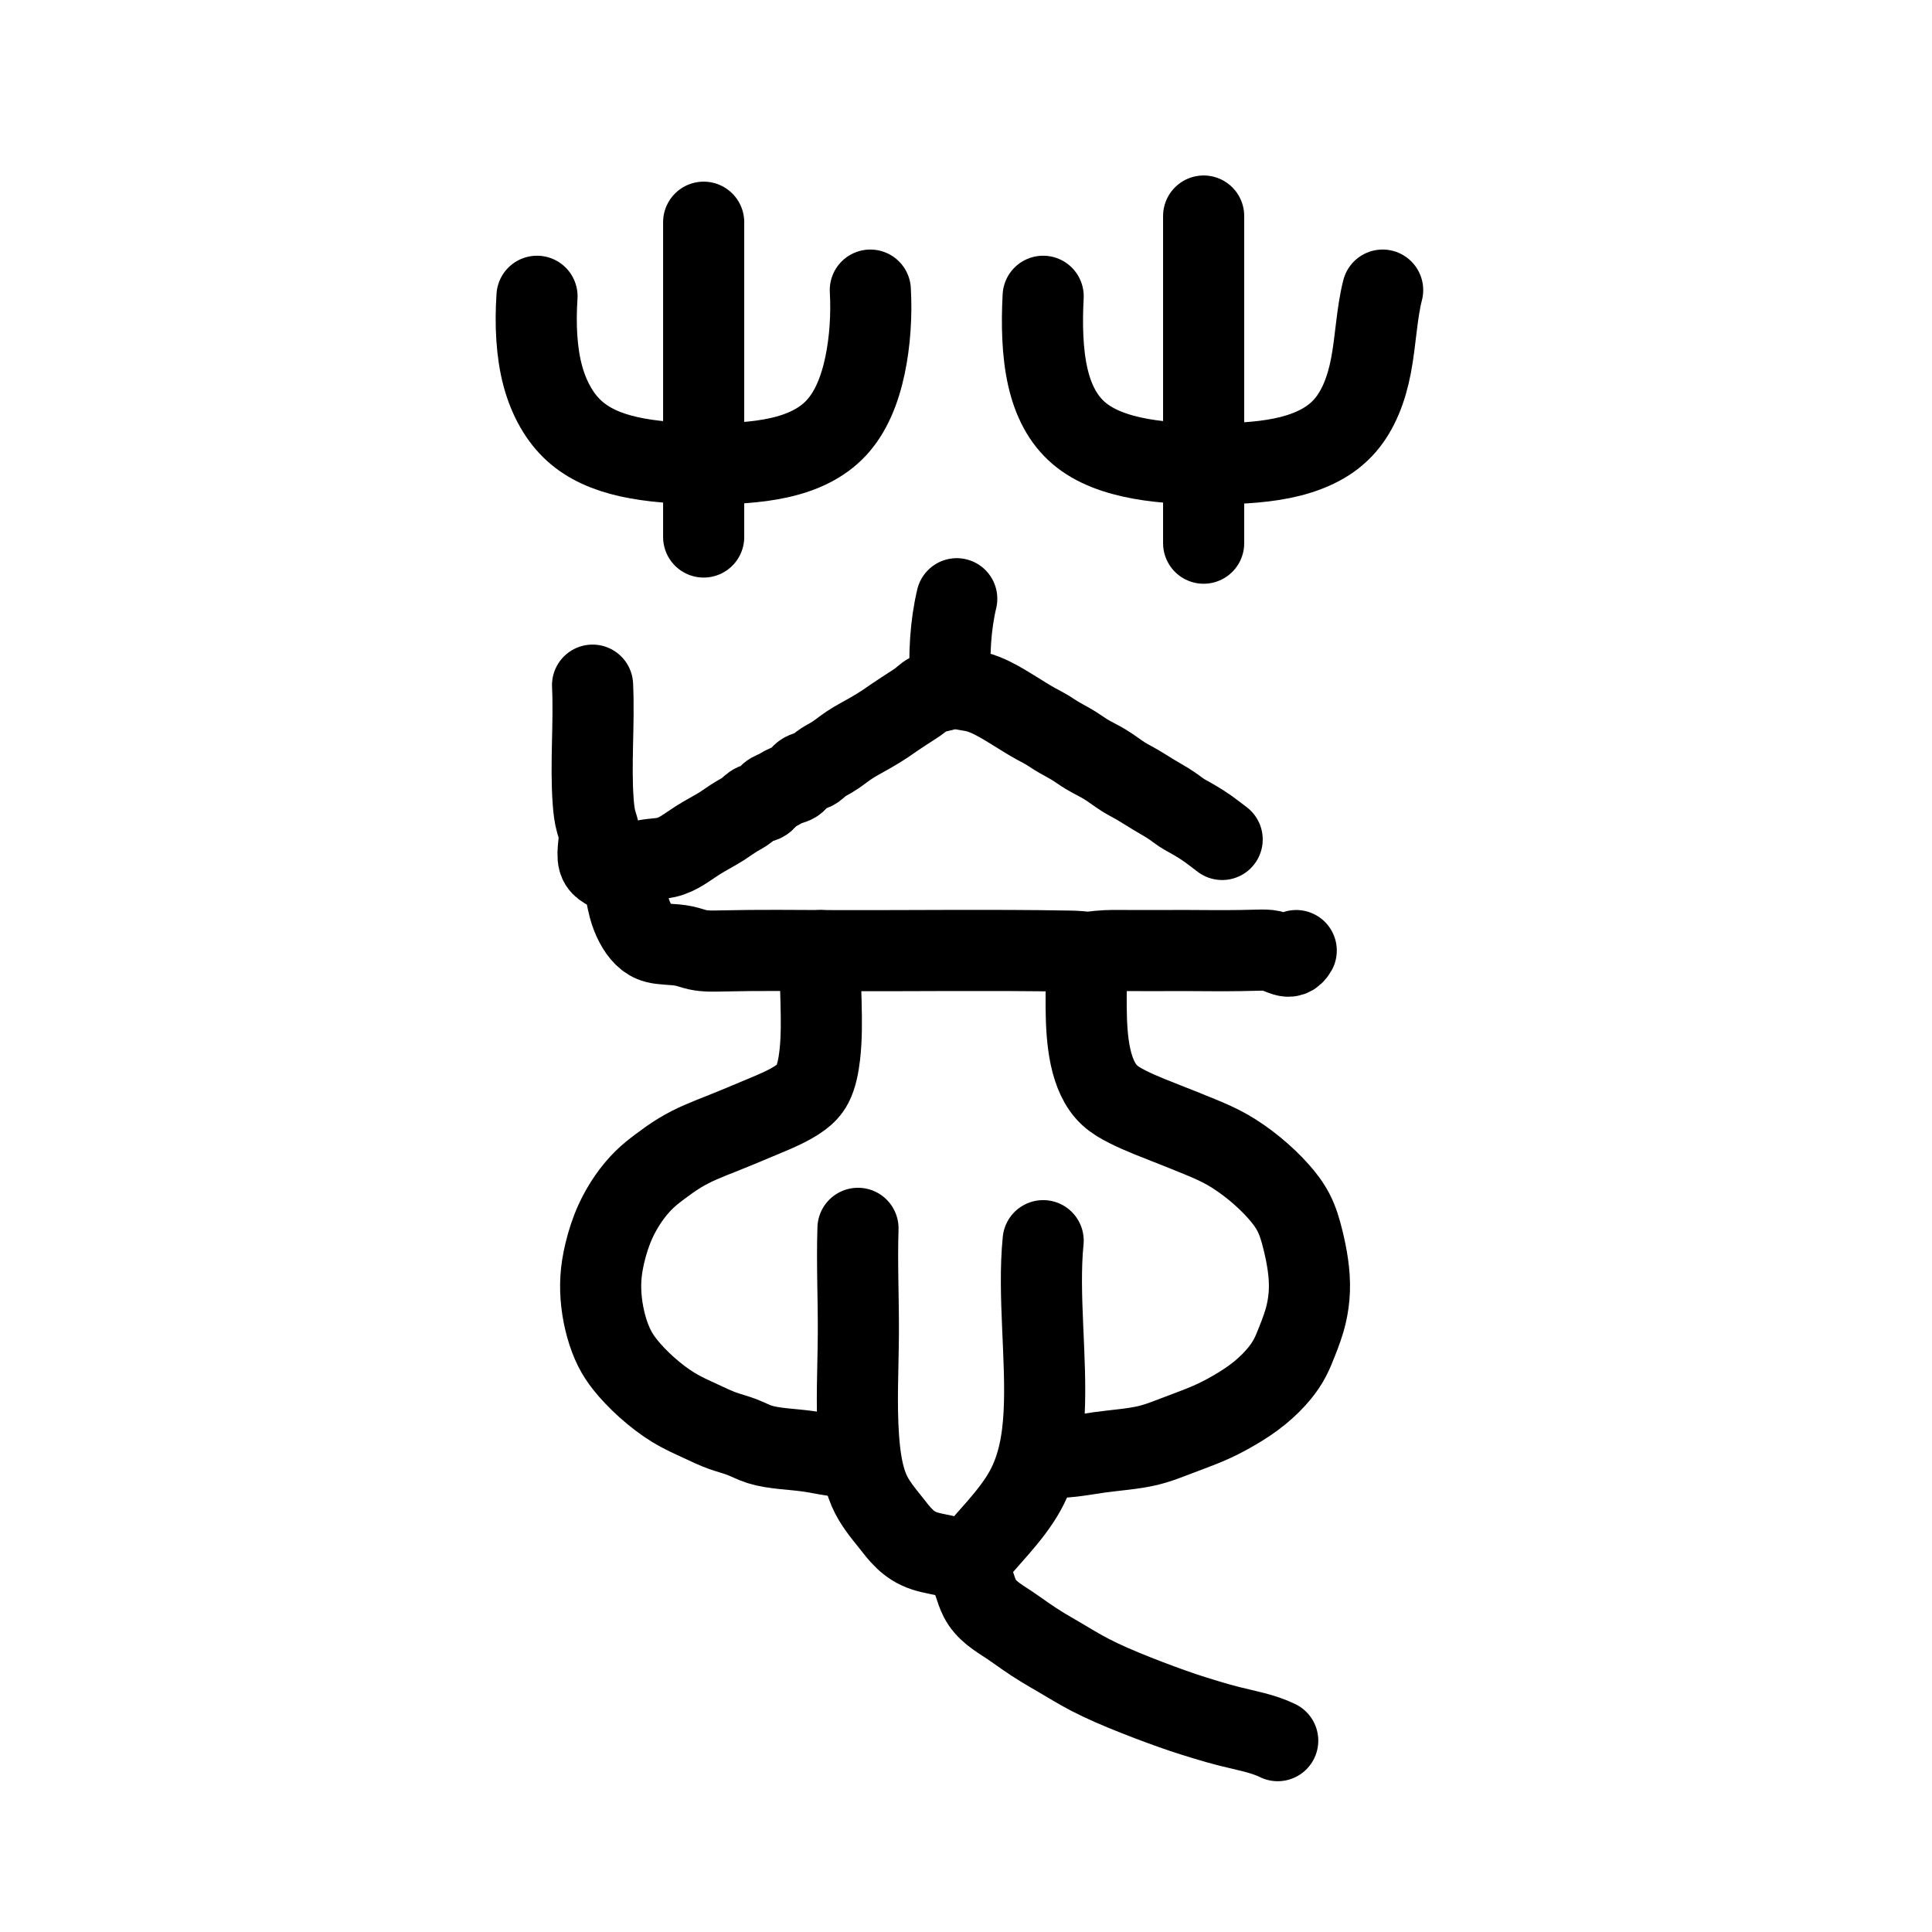
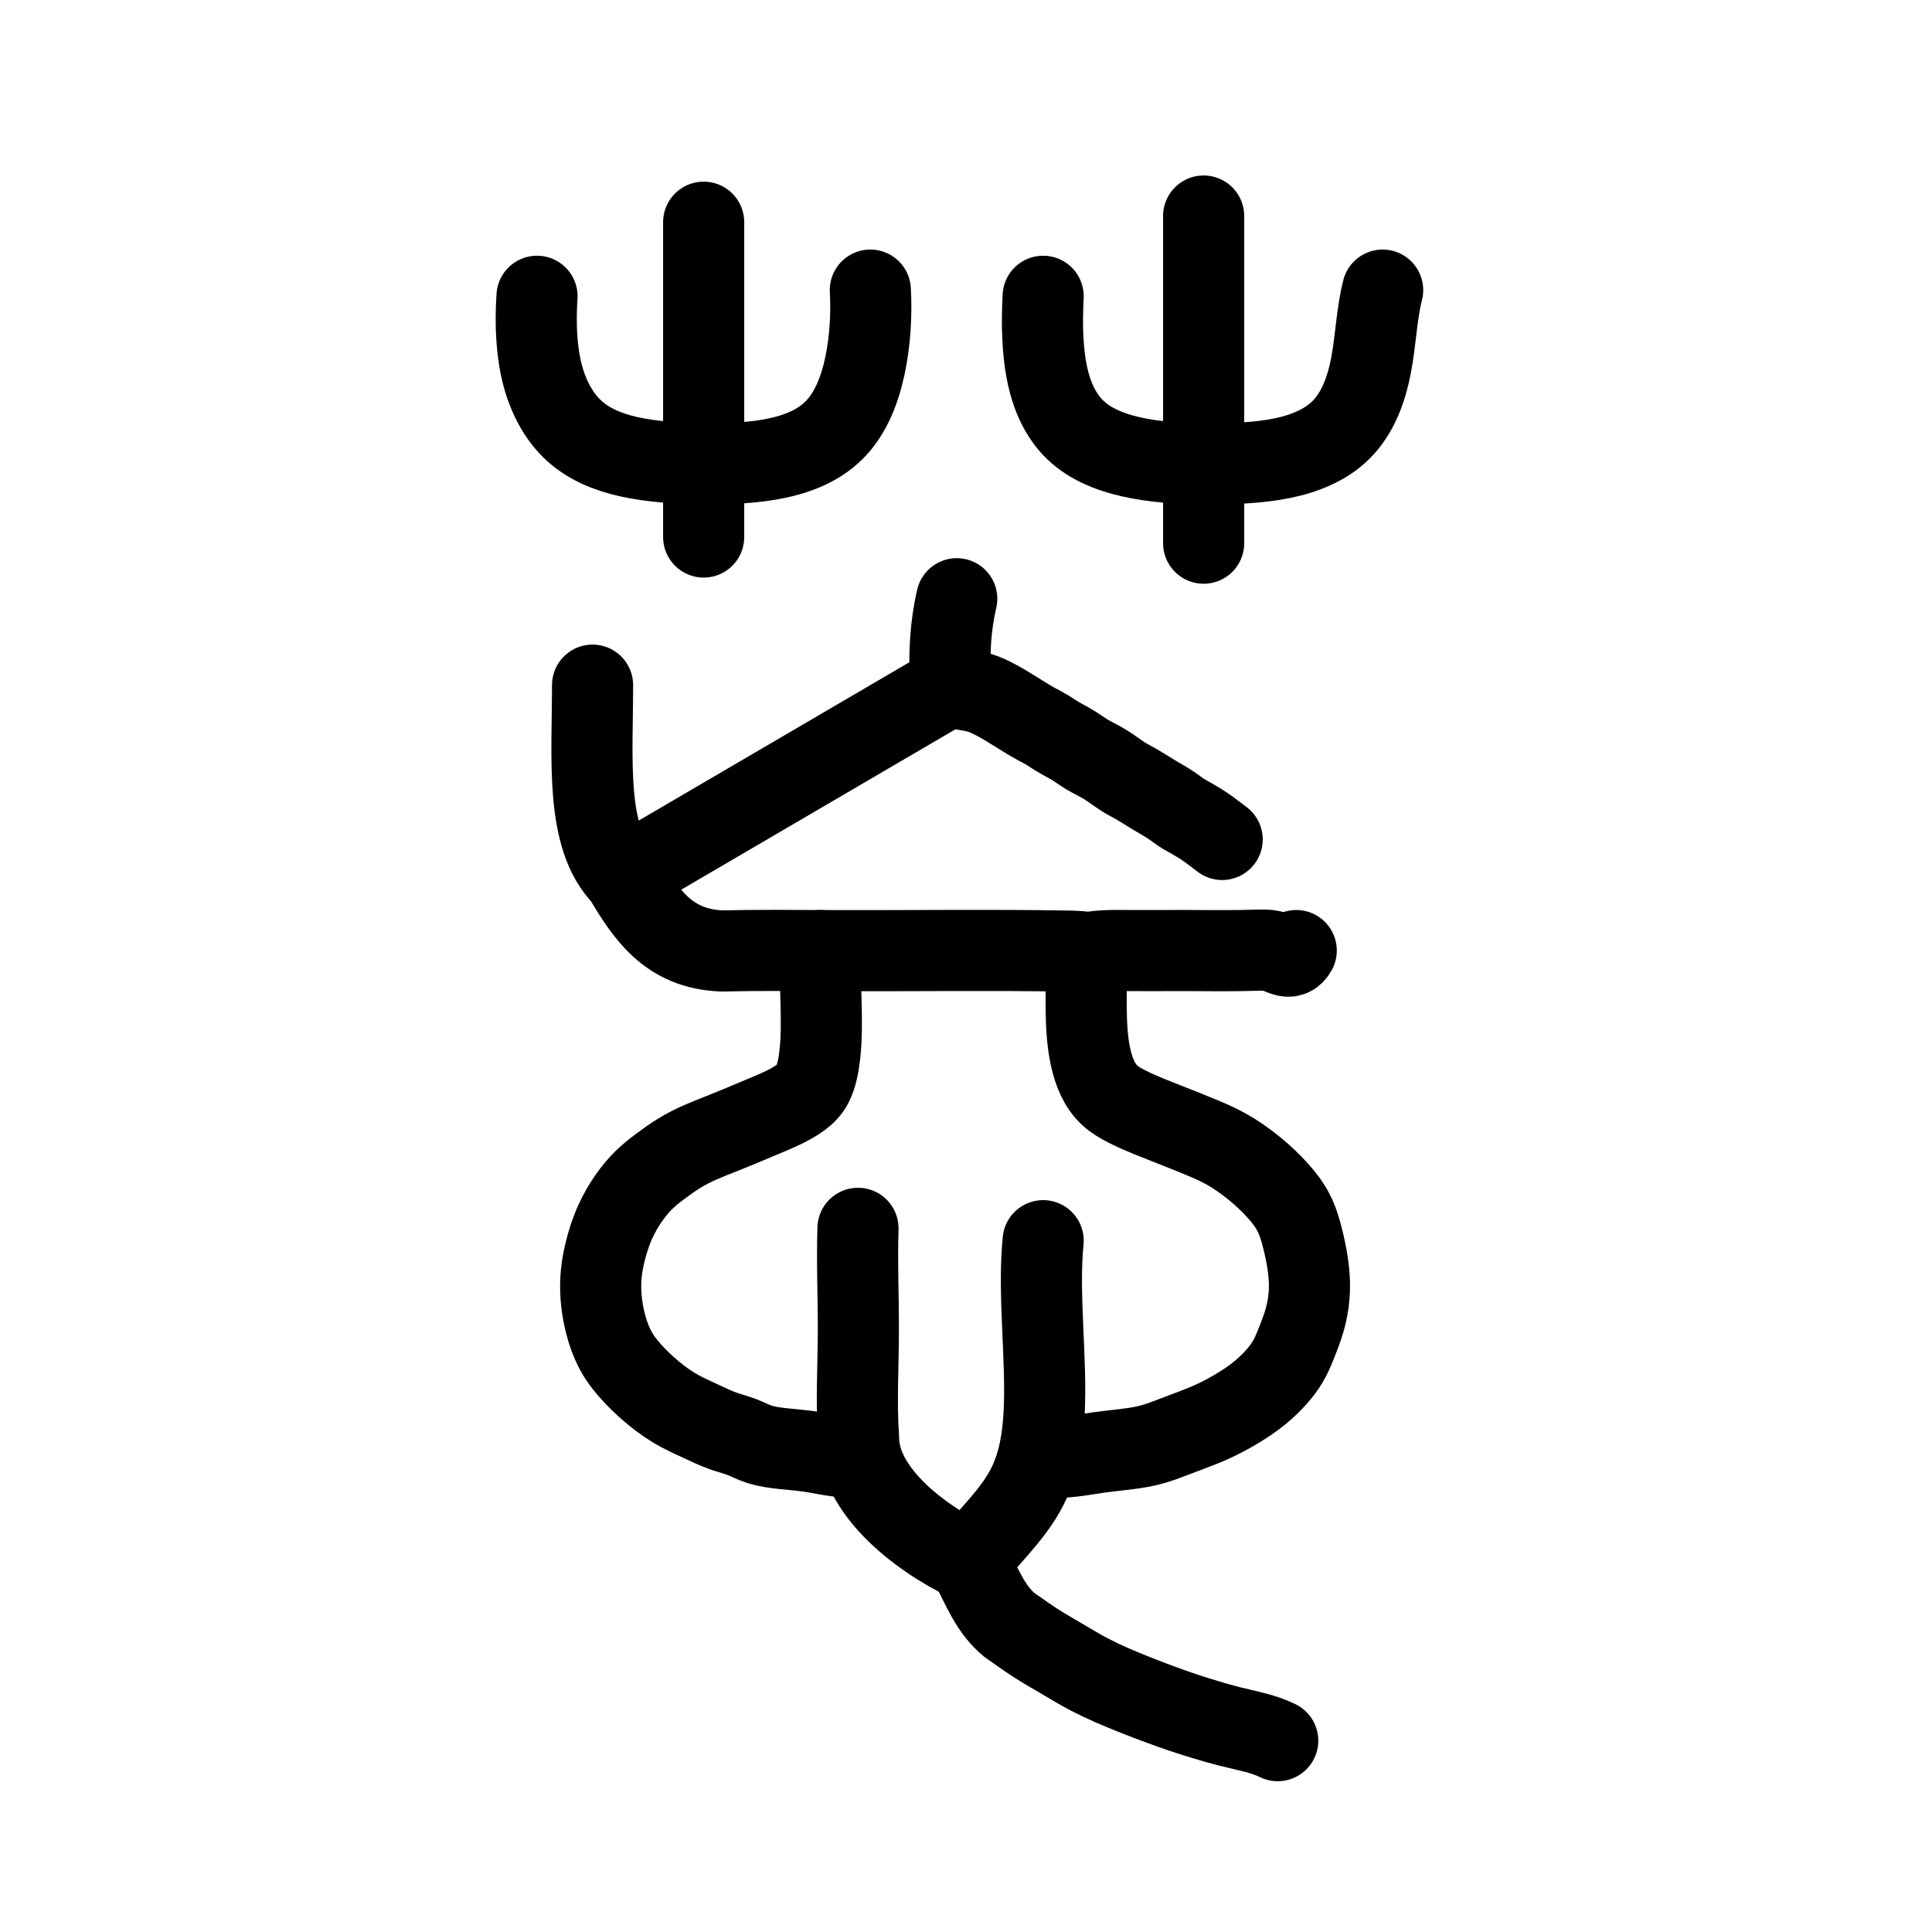
<svg xmlns="http://www.w3.org/2000/svg" viewBox="0 0 1024 1024">
  <g fill="none" stroke="black" stroke-width="43" stroke-linecap="round" stroke-linejoin="round">
-     <path id="stroke-1" d="M 330.428,464.562 C 330.675,460.95 332.404,460.38 334.599,459.195 C 336.062,458.405 337.732,457.342 339.604,456.653 C 343.736,455.133 348.852,455.436 353.258,454.414 C 359.489,452.969 364.303,448.877 369.806,445.38 C 374.063,442.676 378.733,440.328 382.633,437.85 C 385.391,436.098 387.764,434.282 390.418,432.701 C 392.295,431.583 394.311,430.584 395.981,429.238 C 397.365,428.124 398.511,426.772 400.073,426.095 C 401.635,425.419 403.612,425.417 404.9,424.578 C 406.187,423.739 406.786,422.063 407.937,421.008 C 409.089,419.952 410.793,419.518 412.241,418.792 C 413.69,418.066 414.882,417.048 416.431,416.421 C 417.981,415.794 419.887,415.558 421.239,414.721 C 423.266,413.466 424.044,410.858 426.099,409.716 C 427.469,408.954 429.406,408.843 430.922,408.138 C 432.438,407.432 433.533,406.132 434.933,405.029 C 436.624,403.697 438.761,402.654 440.668,401.524 C 444.156,399.455 446.874,397.093 450.158,394.909 C 453.443,392.725 457.293,390.719 460.964,388.632 C 463.803,387.019 466.534,385.358 469.049,383.684 C 470.828,382.501 472.498,381.312 474.26,380.106 C 477.484,377.902 481.017,375.643 484.221,373.569 C 485.673,372.629 487.057,371.727 488.417,370.602 C 490.058,369.243 491.665,367.558 494.139,366.964 C 496.189,366.472 498.835,366.728 499.945,365.689 C 501.054,364.65 500.627,362.316 503.821,363.144" />
+     <path id="stroke-1" d="M 330.428,464.562 L 503.821,363.144" />
    <path id="stroke-2" d="M 435.118,503.821 C 434.054,522.087 436.556,541.285 434.493,559.25 C 433.836,564.972 432.716,570.568 430.622,574.608 C 429.075,577.593 426.997,579.727 424.377,581.677 C 418.596,585.98 410.178,589.38 402.873,592.422 C 398.736,594.145 394.957,595.753 391.174,597.32 C 388.147,598.574 385.118,599.802 381.985,601.043 C 375.07,603.782 367.644,606.587 360.236,611.099 C 356.531,613.356 352.831,616.039 349.663,618.422 C 346.494,620.805 343.858,622.888 341.223,625.489 C 335.704,630.936 330.187,638.655 326.25,647.26 C 323.767,652.686 321.913,658.464 320.551,664.234 C 319.519,668.605 318.77,672.97 318.488,677.464 C 317.951,686.032 319.111,695.07 321.324,703.032 C 322.485,707.209 323.935,711.09 325.644,714.501 C 327.193,717.591 328.955,720.296 331.227,723.174 C 337.418,731.018 347.401,740.152 356.892,745.941 C 361.966,749.036 366.9,751.174 371.769,753.436 C 375.456,755.149 379.106,756.933 382.913,758.295 C 386.363,759.529 389.942,760.418 393.162,761.654 C 396.384,762.89 399.247,764.475 402.693,765.569 C 409.942,767.872 419.769,768.008 428.513,769.25 C 437.257,770.493 444.919,772.841 454.748,772.09" />
    <path id="stroke-3" d="M 503.821,363.144 C 502.88,347.035 503.723,331.665 507.093,317.342" />
    <path id="stroke-4" d="M 503.821,363.144 C 507.595,365.472 512.499,365.587 516.879,366.59 C 520.267,367.366 523.341,368.672 526.407,370.227 C 534.179,374.167 541.891,379.698 549.198,383.701 C 551.236,384.818 553.242,385.815 555.076,386.924 C 556.596,387.842 557.997,388.837 559.564,389.809 C 562.562,391.671 566.163,393.451 569.174,395.318 C 571.533,396.78 573.53,398.296 575.867,399.712 C 578.85,401.518 582.386,403.161 585.52,405.048 C 589.133,407.224 592.211,409.726 595.381,411.712 C 597.536,413.063 599.734,414.175 601.931,415.423 C 605.163,417.258 608.394,419.386 611.742,421.392 C 614.018,422.755 616.348,424.061 618.433,425.343 C 619.824,426.198 621.105,427.042 622.331,427.925 C 623.557,428.808 624.728,429.73 626.015,430.583 C 627.945,431.863 630.137,432.987 632.423,434.293 C 635.025,435.778 637.75,437.498 640.165,439.207 C 642.579,440.917 644.683,442.617 647.77,444.933" />
    <path id="stroke-5" d="M 513.636,827.706 C 522.295,816.227 535.695,804.104 543.457,789.927 C 550.077,777.834 552.594,764.248 553.393,749.315 C 554.944,720.308 550.008,686.221 552.895,657.585" />
    <path id="stroke-6" d="M 552.895,772.09 C 563.813,773.286 572.878,771.147 582.686,769.789 C 591.453,768.575 600.815,767.986 608.567,766.109 C 613.174,764.994 617.213,763.425 621.279,761.877 C 624.531,760.638 627.801,759.412 631.153,758.142 C 634.852,756.74 638.652,755.284 642.431,753.572 C 646.565,751.699 650.675,749.52 654.69,747.159 C 659.192,744.512 663.574,741.636 667.667,738.294 C 671.63,735.058 675.323,731.383 678.247,727.794 C 680.477,725.055 682.26,722.366 683.733,719.549 C 685.206,716.732 686.369,713.788 687.607,710.632 C 689.283,706.361 691.096,701.704 692.337,696.373 C 693.255,692.435 693.86,688.129 694.009,683.796 C 694.321,674.683 692.615,665.451 690.606,657.253 C 689.313,651.977 687.895,647.13 685.574,642.644 C 683.505,638.644 680.717,634.932 677.411,631.238 C 669.948,622.899 659.846,614.654 650.417,609.302 C 645.734,606.644 641.216,604.699 636.927,602.913 C 633.758,601.593 630.713,600.36 627.642,599.131 C 624.571,597.902 621.473,596.677 618.36,595.456 C 615.246,594.235 612.117,593.017 608.993,591.738 C 605.088,590.139 601.191,588.445 597.384,586.515 C 594.022,584.812 590.729,582.925 588.012,580.378 C 582.832,575.523 579.745,568.266 577.974,560.03 C 574.518,543.965 576.068,524.171 575.795,507.093" />
    <path id="stroke-7" d="M 284.626,157.035 C 283.645,171.811 284.303,186.758 287.754,199.44 C 289.404,205.503 291.692,211.049 294.489,215.911 C 297.285,220.773 300.589,224.952 304.474,228.456 C 311.994,235.24 321.691,239.501 333.451,242.108 C 345.211,244.715 359.033,245.668 372.93,245.81 C 386.827,245.952 400.8,245.284 412.825,242.613 C 425.252,239.852 435.599,234.954 443.13,226.917 C 450.903,218.62 455.674,206.98 458.489,193.584 C 461.127,181.026 462.045,166.927 461.291,153.764" />
-     <path id="stroke-8" d="M 314.07,363.144 C 315.044,383.488 312.899,405.03 314.426,425.174 C 314.7,428.794 315.093,432.368 316.021,435.644 C 316.565,437.562 317.293,439.378 317.527,441.481 C 318.113,446.74 315.618,453.796 318.036,457.696 C 319.887,460.682 324.619,461.819 327.314,463.955 C 328.722,465.071 329.575,466.459 330.234,468.087 C 331.69,471.681 332.208,476.442 333.44,480.982 C 335.067,486.977 337.94,492.588 341.443,496.026 C 343.247,497.796 345.218,498.99 347.718,499.639 C 349.384,500.072 351.286,500.261 353.322,500.415 C 356.375,500.645 359.73,500.794 362.774,501.466 C 365.225,502.008 367.474,502.888 369.881,503.405 C 373.867,504.262 378.284,504.123 382.687,504.018 C 402.503,503.548 422.05,503.792 441.652,503.862 C 483.035,504.009 524.665,503.375 565.921,504.105 C 568.092,504.143 570.262,504.185 572.173,504.358 C 573.524,504.481 574.746,504.668 575.971,504.705 C 578.063,504.768 580.167,504.391 582.49,504.153 C 587.304,503.66 593.062,503.764 598.665,503.808 C 608.751,503.886 618.331,503.769 628.097,503.791 C 637.862,503.814 647.813,503.976 657.617,503.81 C 660.885,503.755 664.137,503.663 667.423,503.594 C 669.614,503.548 671.82,503.512 673.899,503.968 C 676.408,504.519 678.732,505.788 680.912,506.445 C 683.091,507.103 685.126,507.149 687.029,503.821" />
+     <path id="stroke-8" d="M 314.07,363.144 C 314.07,402.0 310.0,444.0 330.428,464.562 C 342.0,484.0 354.0,503.0 382.687,504.018 C 402.503,503.548 422.05,503.792 441.652,503.862 C 483.035,504.009 524.665,503.375 565.921,504.105 C 568.092,504.143 570.262,504.185 572.173,504.358 C 573.524,504.481 574.746,504.668 575.971,504.705 C 578.063,504.768 580.167,504.391 582.49,504.153 C 587.304,503.66 593.062,503.764 598.665,503.808 C 608.751,503.886 618.331,503.769 628.097,503.791 C 637.862,503.814 647.813,503.976 657.617,503.81 C 660.885,503.755 664.137,503.663 667.423,503.594 C 669.614,503.548 671.82,503.512 673.899,503.968 C 676.408,504.519 678.732,505.788 680.912,506.445 C 683.091,507.103 685.126,507.149 687.029,503.821" />
    <path id="stroke-9" d="M 372.959,117.776 L 372.959,284.626" />
-     <path id="stroke-10" d="M 454.748,651.042 C 454.147,669.742 455.043,688.04 454.945,706.605 C 454.848,725.171 453.758,744.004 455.061,762.182 C 455.783,772.249 457.238,782.114 460.546,789.786 C 463.503,796.642 467.94,801.746 472.121,807.04 C 476.799,812.963 481.157,819.125 490.052,822.031 C 494.223,823.394 499.391,824.04 503.669,825.246 C 506.009,825.906 508.082,826.733 509.752,827.94 C 511.136,828.939 512.244,830.199 513.161,831.696 C 515.832,836.059 516.88,842.434 519.312,847.163 C 520.98,850.408 523.301,852.878 525.931,855.024 C 528.833,857.393 532.112,859.367 535.172,861.404 C 537.944,863.25 540.536,865.148 543.126,866.956 C 546.363,869.215 549.598,871.334 553.012,873.403 C 555.743,875.058 558.589,876.682 561.332,878.29 C 566.818,881.506 571.894,884.656 577.702,887.68 C 584.839,891.395 593.081,894.921 602.246,898.545 C 610.479,901.8 619.457,905.135 626.953,907.654 C 631.199,909.08 634.97,910.243 639.185,911.516 C 642.907,912.64 646.976,913.849 651.302,914.937 C 659.953,917.113 669.632,918.806 677.214,922.582" />
+     <path id="stroke-10" d="M 454.748,651.042 C 454.147,669.742 455.043,688.04 454.945,706.605 C 454.848,725.171 453.758,744.004 455.061,762.182 C 455.0,789.0 485.0,814.0 513.636,827.706 C 521.0,842.0 525.0,853.0 535.172,861.404 C 537.944,863.25 540.536,865.148 543.126,866.956 C 546.363,869.215 549.598,871.334 553.012,873.403 C 555.743,875.058 558.589,876.682 561.332,878.29 C 566.818,881.506 571.894,884.656 577.702,887.68 C 584.839,891.395 593.081,894.921 602.246,898.545 C 610.479,901.8 619.457,905.135 626.953,907.654 C 631.199,909.08 634.97,910.243 639.185,911.516 C 642.907,912.64 646.976,913.849 651.302,914.937 C 659.953,917.113 669.632,918.806 677.214,922.582" />
    <path id="stroke-11" d="M 552.895,157.035 C 552.105,171.641 552.425,186.965 555.374,199.885 C 558.194,212.241 563.418,222.398 571.769,229.544 C 580.12,236.69 591.598,240.824 604.479,243.155 C 616.944,245.412 630.724,245.98 644.511,245.847 C 658.299,245.714 672.096,244.882 683.977,241.856 C 690.513,240.191 696.469,237.863 701.543,234.892 C 706.002,232.28 709.779,229.172 713,225.433 C 719.887,217.437 724.228,206.555 726.688,193.628 C 729.147,180.7 729.726,165.726 732.831,153.764" />
    <path id="stroke-12" d="M 637.955,114.505 L 637.955,287.898" />
  </g>
</svg>
